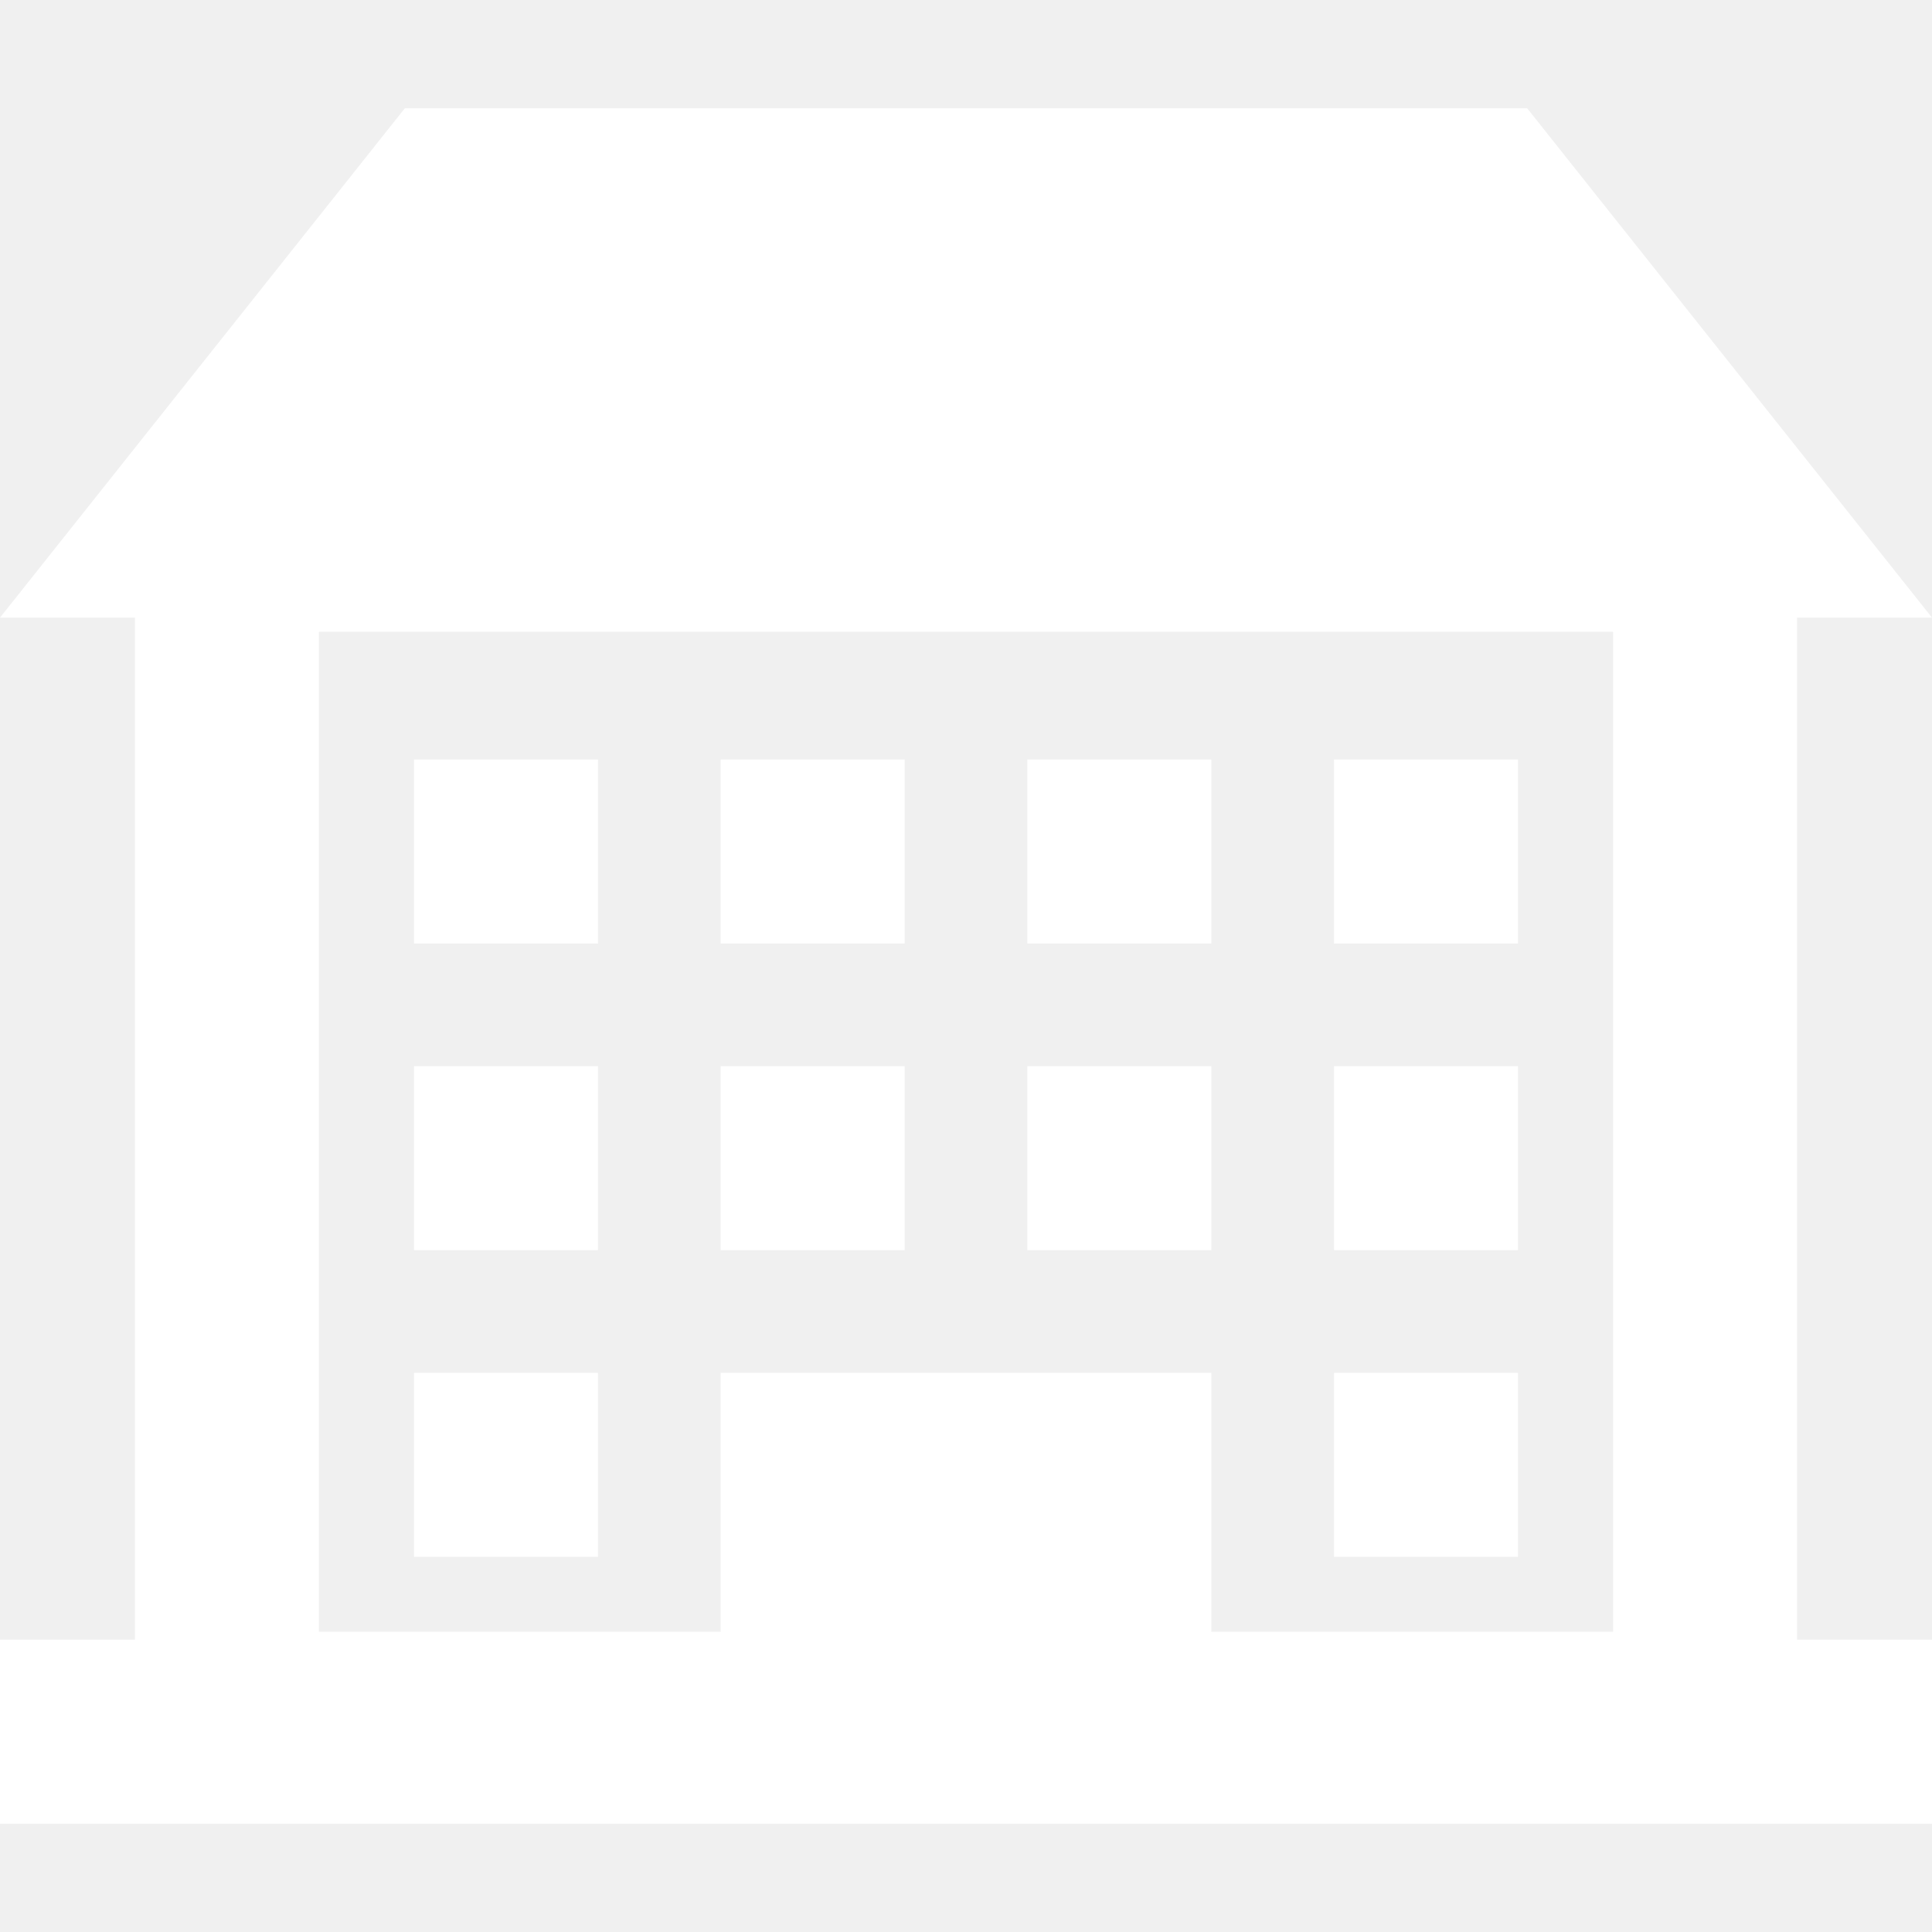
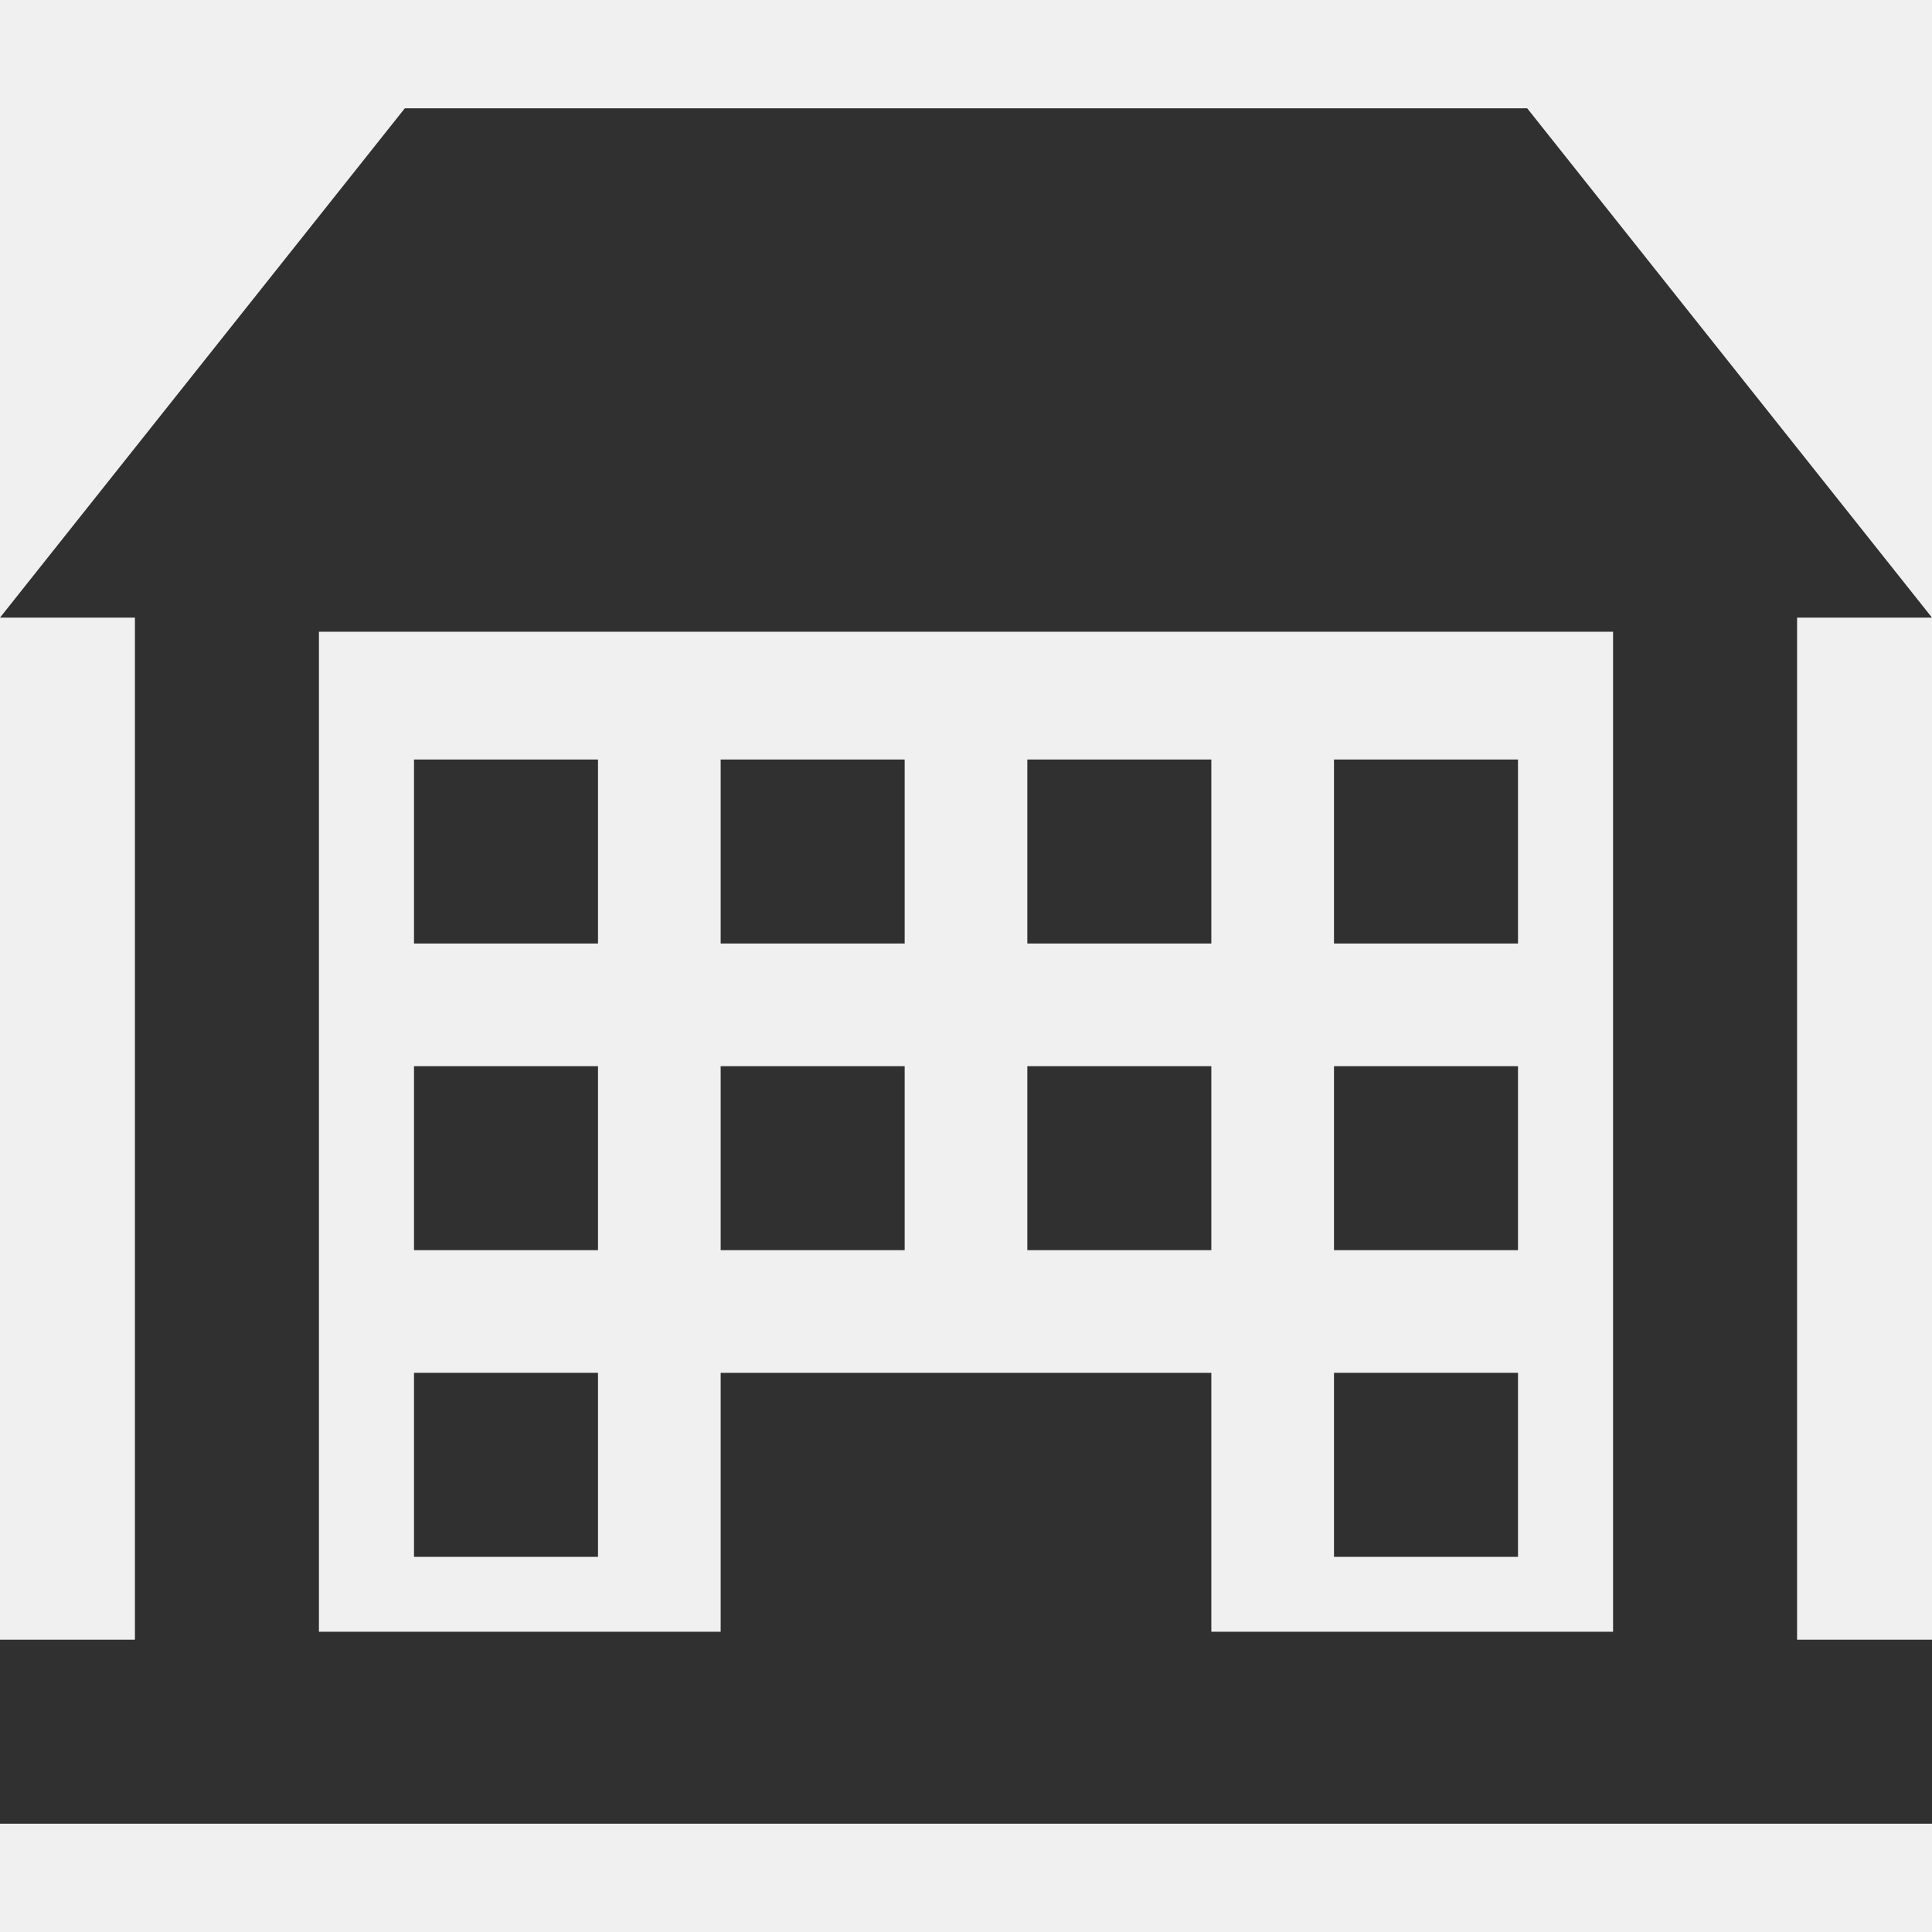
- <svg xmlns="http://www.w3.org/2000/svg" version="1.1" fill="#fff" id="231" x="0px" y="0px" viewBox="0 0 315 315" style="enable-background:new 0 0 315 315;" xml:space="preserve">
-   <g>
-     <path d="M293,100.701h22l-22-27.681V73h-0.018L249,17.659H66L22.016,73H22v0.021L0,100.701h22v166.64H0v30h315v-30h-22V100.701z M117.5,223.833v42.209H52V103h211v163.042h-65.5v-42.209H117.5z" />
-     <rect x="67.5" y="123.833" width="30" height="30" />
-     <rect x="117.5" y="123.833" width="30" height="30" />
-     <rect x="167.5" y="123.833" width="30" height="30" />
-     <rect x="217.5" y="123.833" width="30" height="30" />
-     <rect x="67.5" y="173.833" width="30" height="30" />
-     <rect x="117.5" y="173.833" width="30" height="30" />
-     <rect x="167.5" y="173.833" width="30" height="30" />
-     <rect x="217.5" y="173.833" width="30" height="30" />
-     <rect x="67.5" y="223.833" width="30" height="30" />
-     <rect x="217.5" y="223.833" width="30" height="30" />
-   </g>
-   <g> </g>
-   <g> </g>
-   <g> </g>
-   <g> </g>
-   <g> </g>
-   <g> </g>
-   <g> </g>
-   <g> </g>
-   <g> </g>
-   <g> </g>
-   <g> </g>
-   <g> </g>
-   <g> </g>
-   <g> </g>
-   <g> </g>
+ <svg xmlns="http://www.w3.org/2000/svg" width="315" height="315" viewBox="0 0 315 315" fill="none">
+   <path d="M293 100.701H315L293 73.02V73H292.982L249 17.659H66L22.016 73H22V73.021L0 100.701H22V267.341H0V297.341H315V267.341H293V100.701ZM117.5 223.833V266.042H52V103H263V266.042H197.5V223.833H117.5V223.833Z" fill="#303030" />
+   <path d="M97.5 123.833H67.5V153.833H97.5V123.833Z" fill="#303030" />
+   <path d="M147.5 123.833H117.5V153.833H147.5V123.833Z" fill="#303030" />
+   <path d="M197.5 123.833H167.5V153.833H197.5V123.833Z" fill="#303030" />
+   <path d="M247.5 123.833H217.5V153.833H247.5V123.833Z" fill="#303030" />
+   <path d="M97.5 173.833H67.5V203.833H97.5V173.833Z" fill="#303030" />
+   <path d="M147.5 173.833H117.5V203.833H147.5V173.833Z" fill="#303030" />
+   <path d="M197.5 173.833H167.5V203.833H197.5V173.833Z" fill="#303030" />
+   <path d="M247.5 173.833H217.5V203.833H247.5V173.833Z" fill="#303030" />
+   <path d="M97.5 223.833H67.5V253.833H97.5V223.833Z" fill="#303030" />
+   <path d="M247.5 223.833H217.5V253.833H247.5V223.833Z" fill="#303030" />
</svg>
